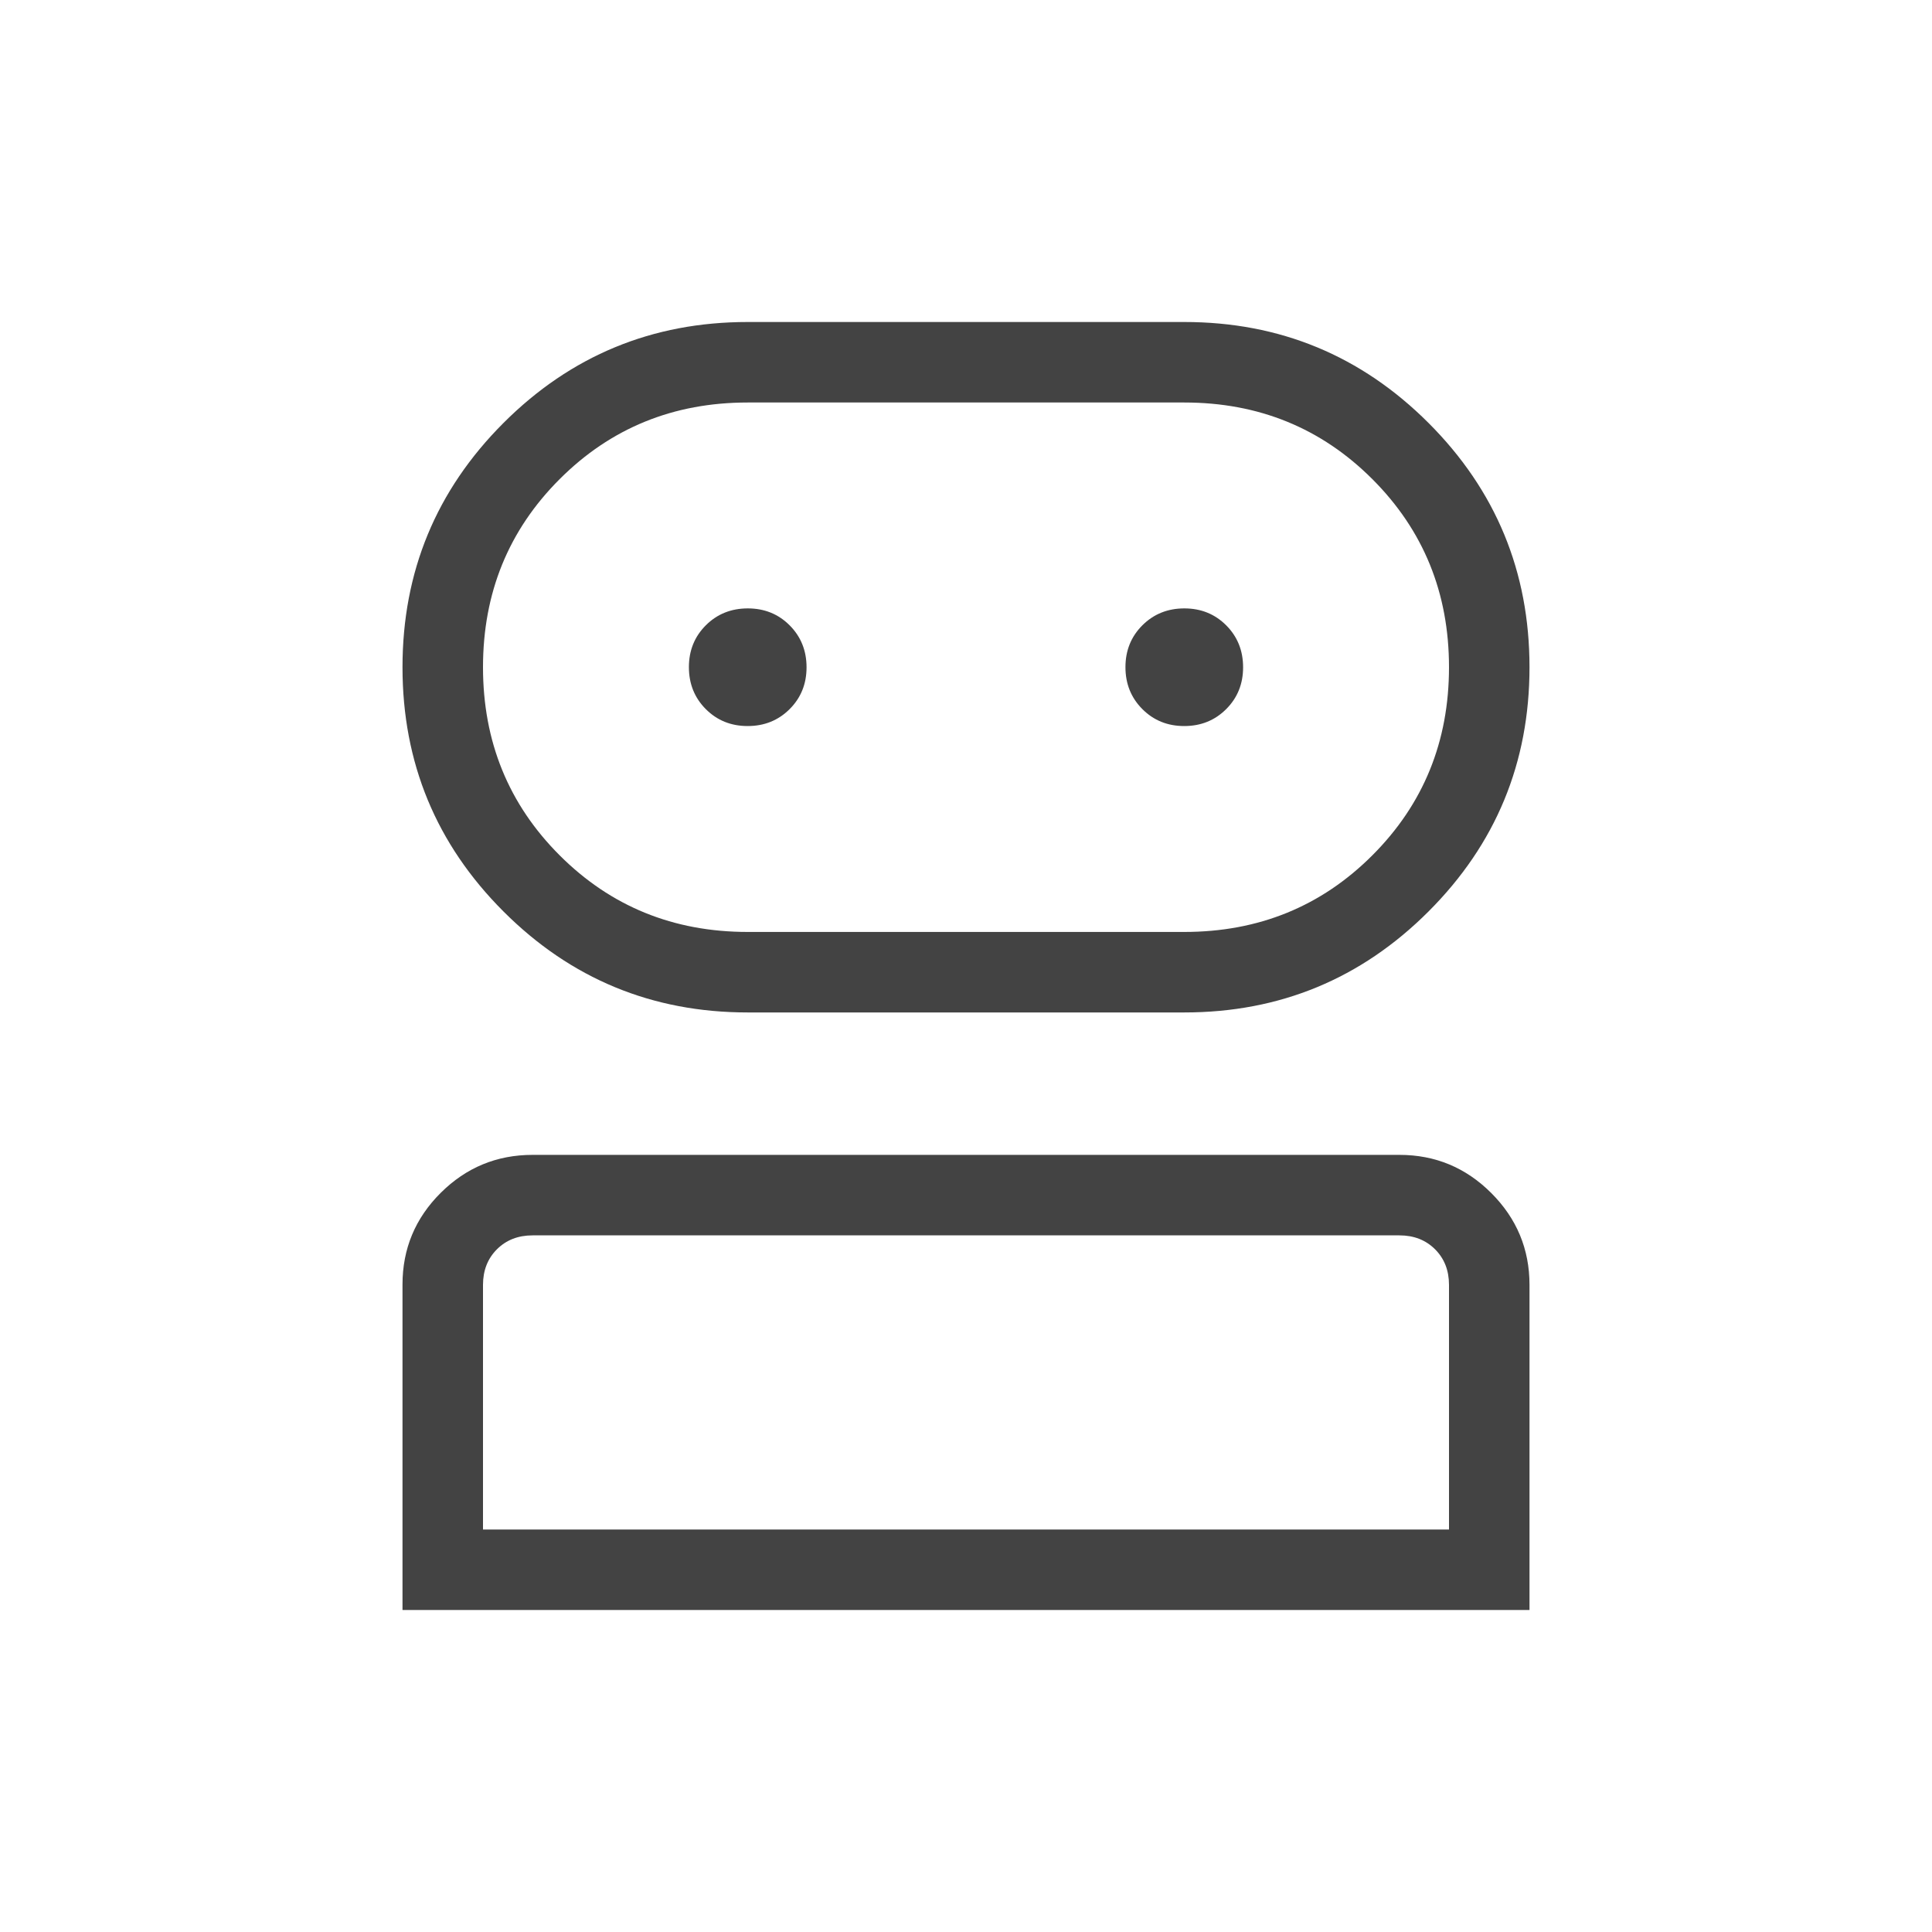
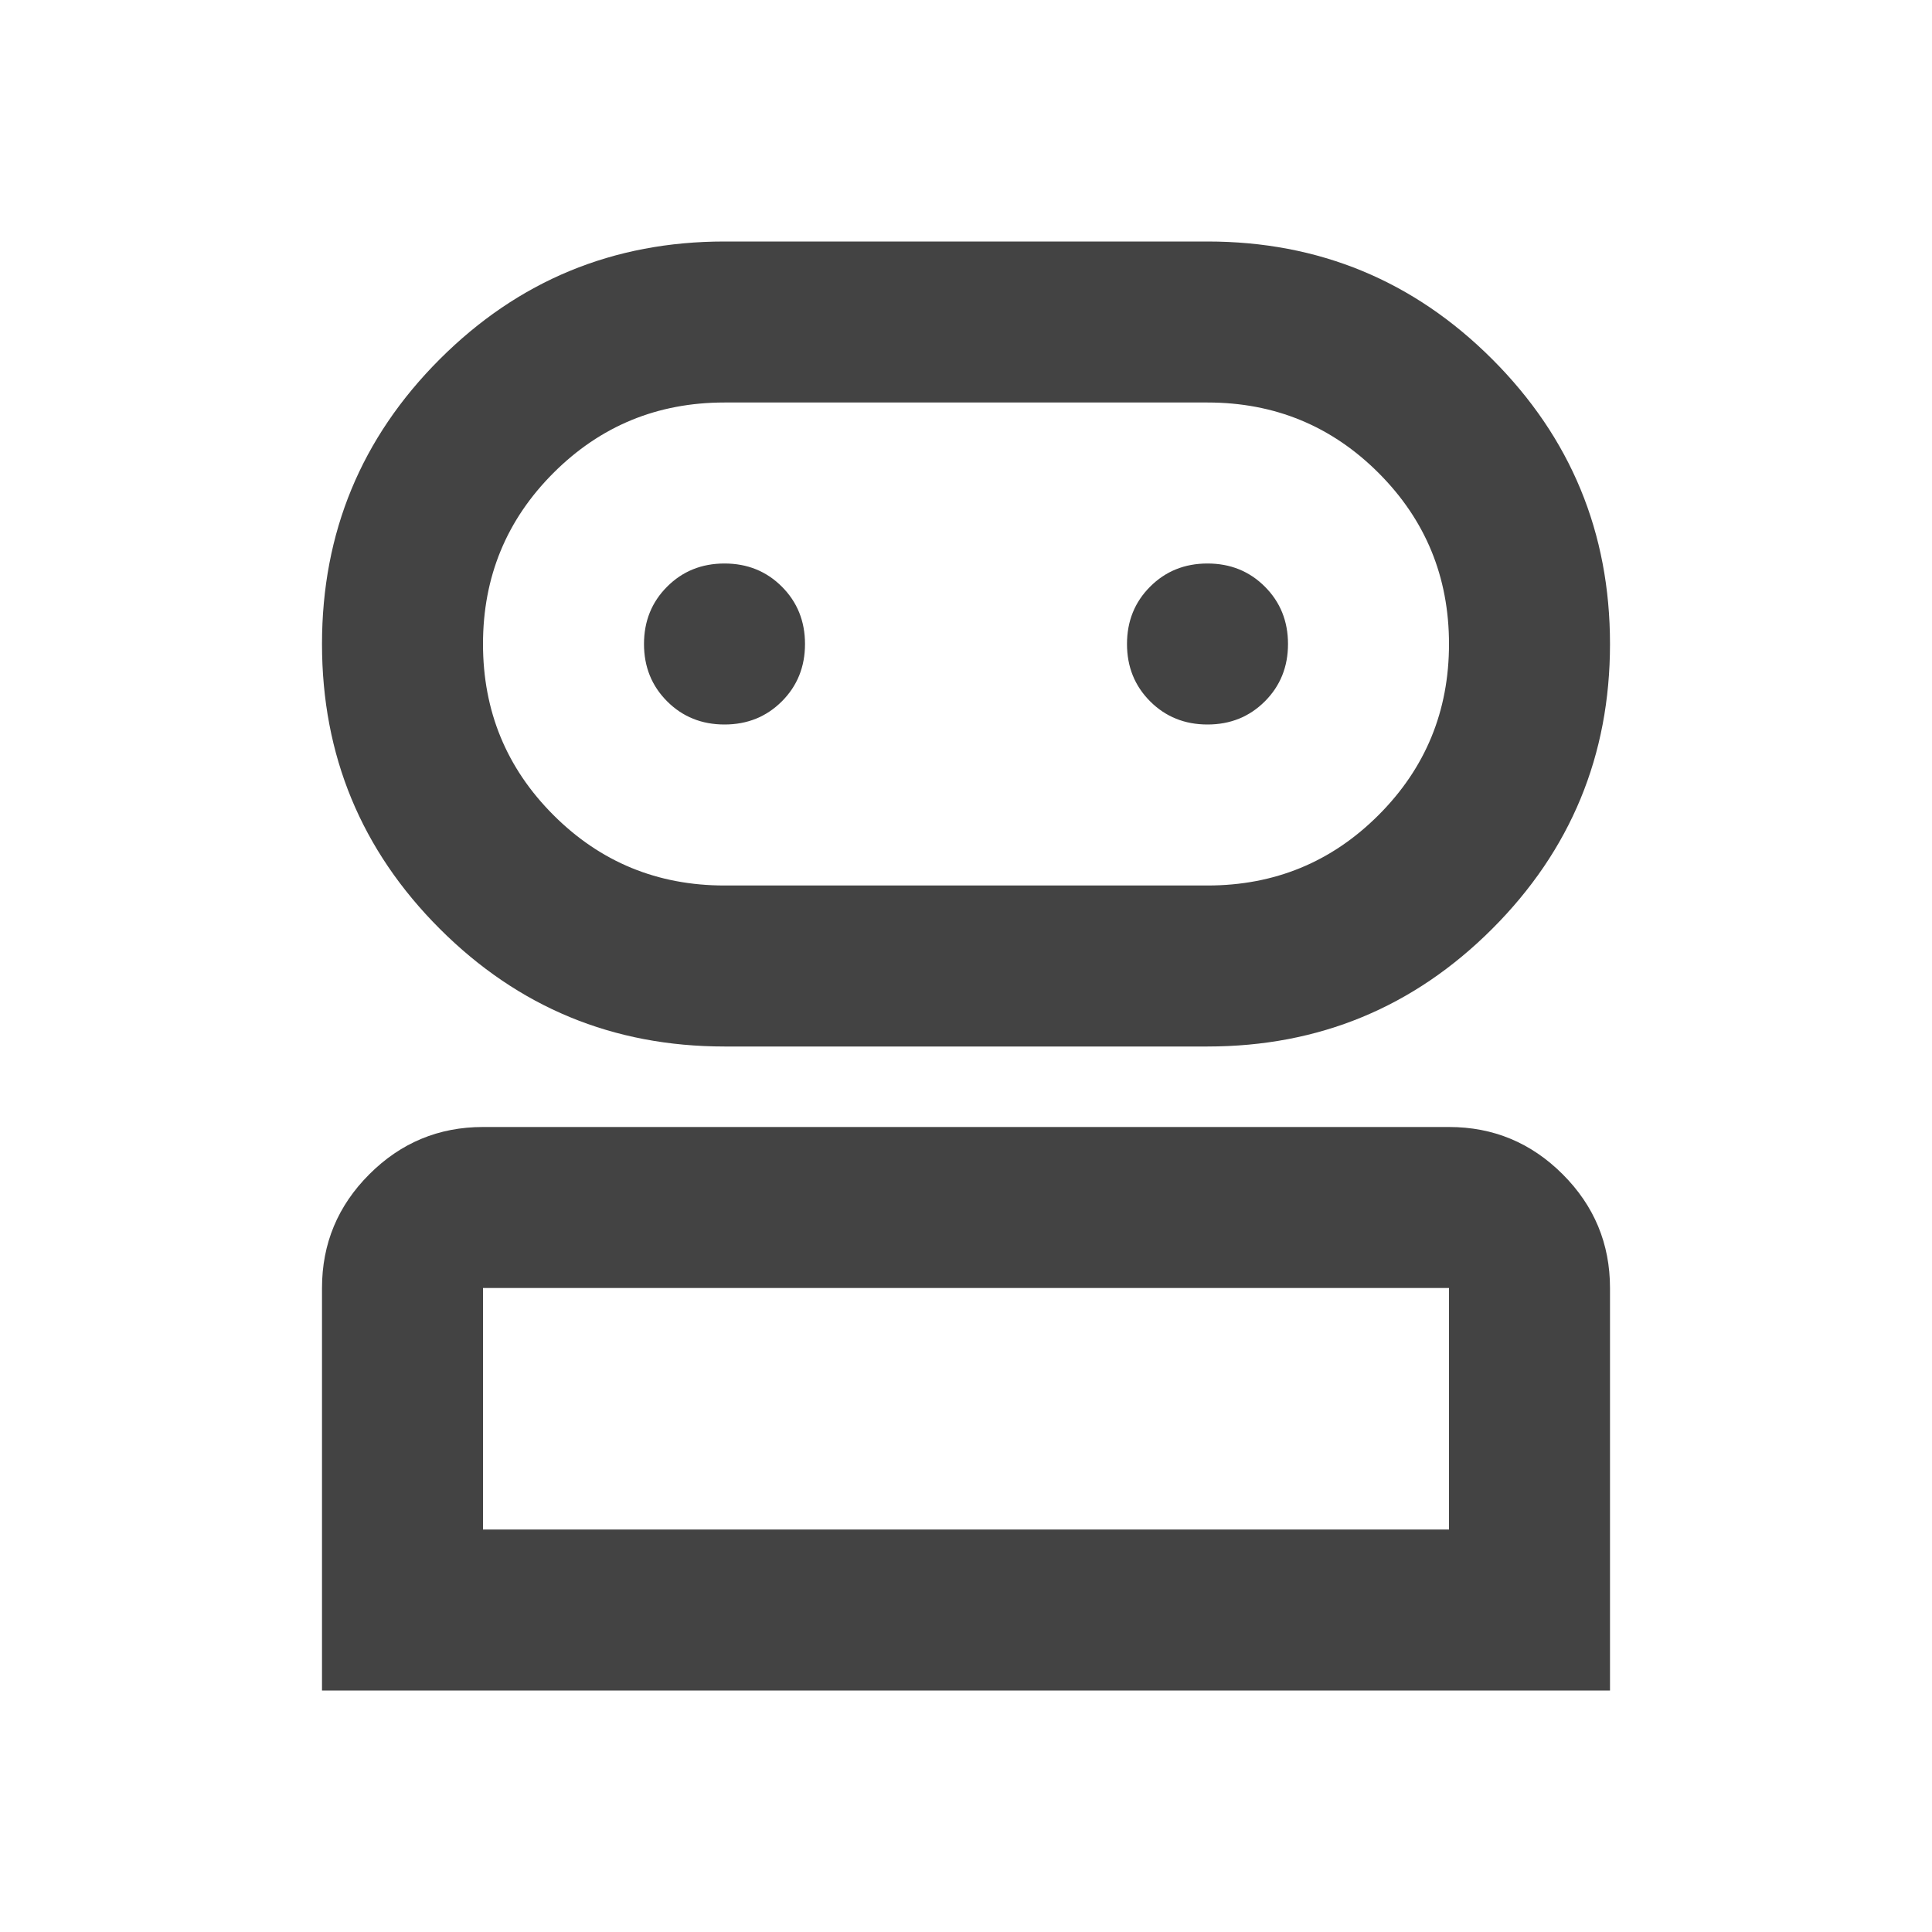
<svg xmlns="http://www.w3.org/2000/svg" height="24px" viewBox="0 -960 960 960" width="24px" fill="#434343">
-   <path d="M200-160v-161.7q0-26.68 18.98-45.57 18.98-18.88 45.64-18.88h430.76q26.66 0 45.64 18.98T760-321.54V-160H200Zm171.54-296.92q-71.19 0-121.37-50.18Q200-557.27 200-628.46t50.17-121.37Q300.35-800 371.54-800h216.92q71.19 0 121.37 50.17Q760-699.65 760-628.46T709.83-507.1q-50.18 50.18-121.37 50.18H371.54ZM240-200h480v-121.54q0-10.77-6.92-17.69-6.93-6.92-17.7-6.92H264.62q-10.77 0-17.7 6.92-6.92 6.92-6.92 17.69V-200Zm131.54-296.92h216.92q55.39 0 93.46-38.08Q720-573.08 720-628.46q0-55.39-38.08-93.46Q643.85-760 588.46-760H371.54q-55.39 0-93.46 38.08Q240-683.85 240-628.46q0 55.38 38.08 93.46 38.07 38.08 93.46 38.08Zm-.03-102.31q12.41 0 20.84-8.4 8.42-8.39 8.42-20.8 0-12.42-8.4-20.84-8.39-8.42-20.8-8.42-12.42 0-20.84 8.39-8.42 8.4-8.42 20.81 0 12.41 8.39 20.84 8.4 8.42 20.81 8.42Zm216.92 0q12.42 0 20.84-8.4 8.42-8.39 8.42-20.8 0-12.42-8.39-20.84-8.4-8.42-20.81-8.42-12.41 0-20.84 8.39-8.42 8.4-8.42 20.81 0 12.41 8.4 20.84 8.39 8.42 20.8 8.42ZM480-200Zm0-428.46Z" />
+   <path d="M160-120v-200q0-33 23.5-56.5T240-400h480q33 0 56.5 23.5T800-320v200H160Zm200-320q-83 0-141.5-58.5T160-640q0-83 58.5-141.5T360-840h240q83 0 141.5 58.5T800-640q0 83-58.5 141.5T600-440H360ZM240-200h480v-120H240v120Zm120-320h240q50 0 85-35t35-85q0-50-35-85t-85-35H360q-50 0-85 35t-35 85q0 50 35 85t85 35Zm0-80q17 0 28.5-11.5T400-640q0-17-11.5-28.5T360-680q-17 0-28.5 11.5T320-640q0 17 11.5 28.5T360-600Zm240 0q17 0 28.5-11.5T640-640q0-17-11.5-28.5T600-680q-17 0-28.5 11.5T560-640q0 17 11.5 28.5T600-600ZM480-200Zm0-440Z" />
</svg>
